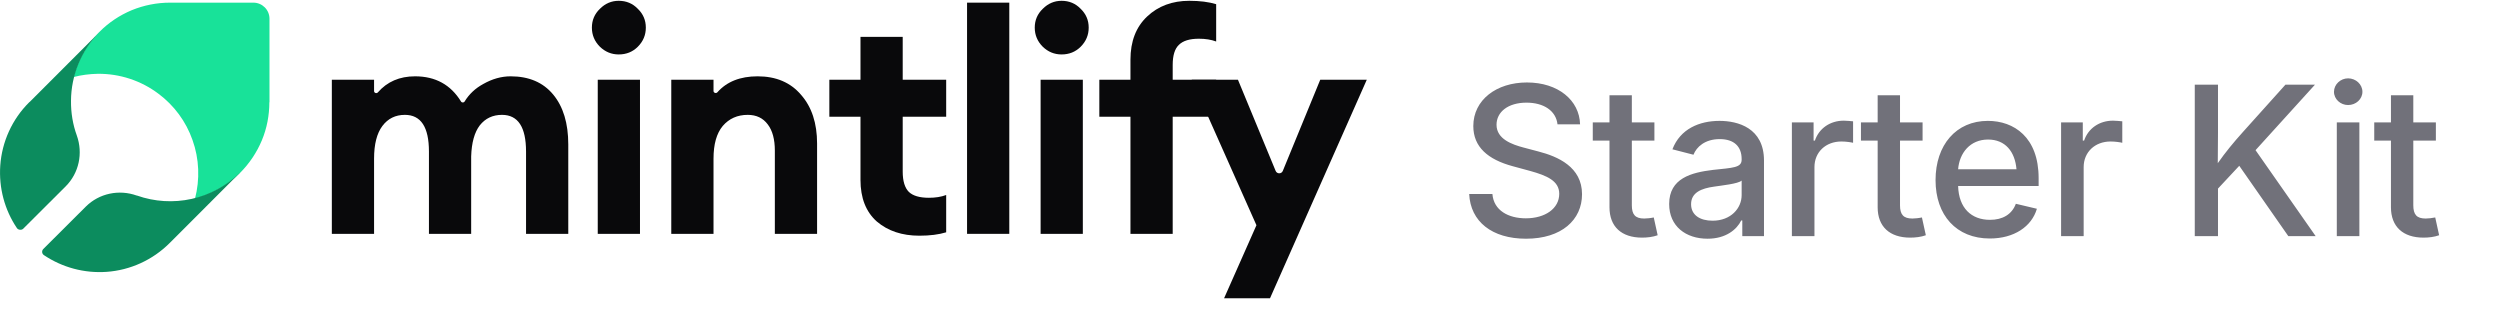
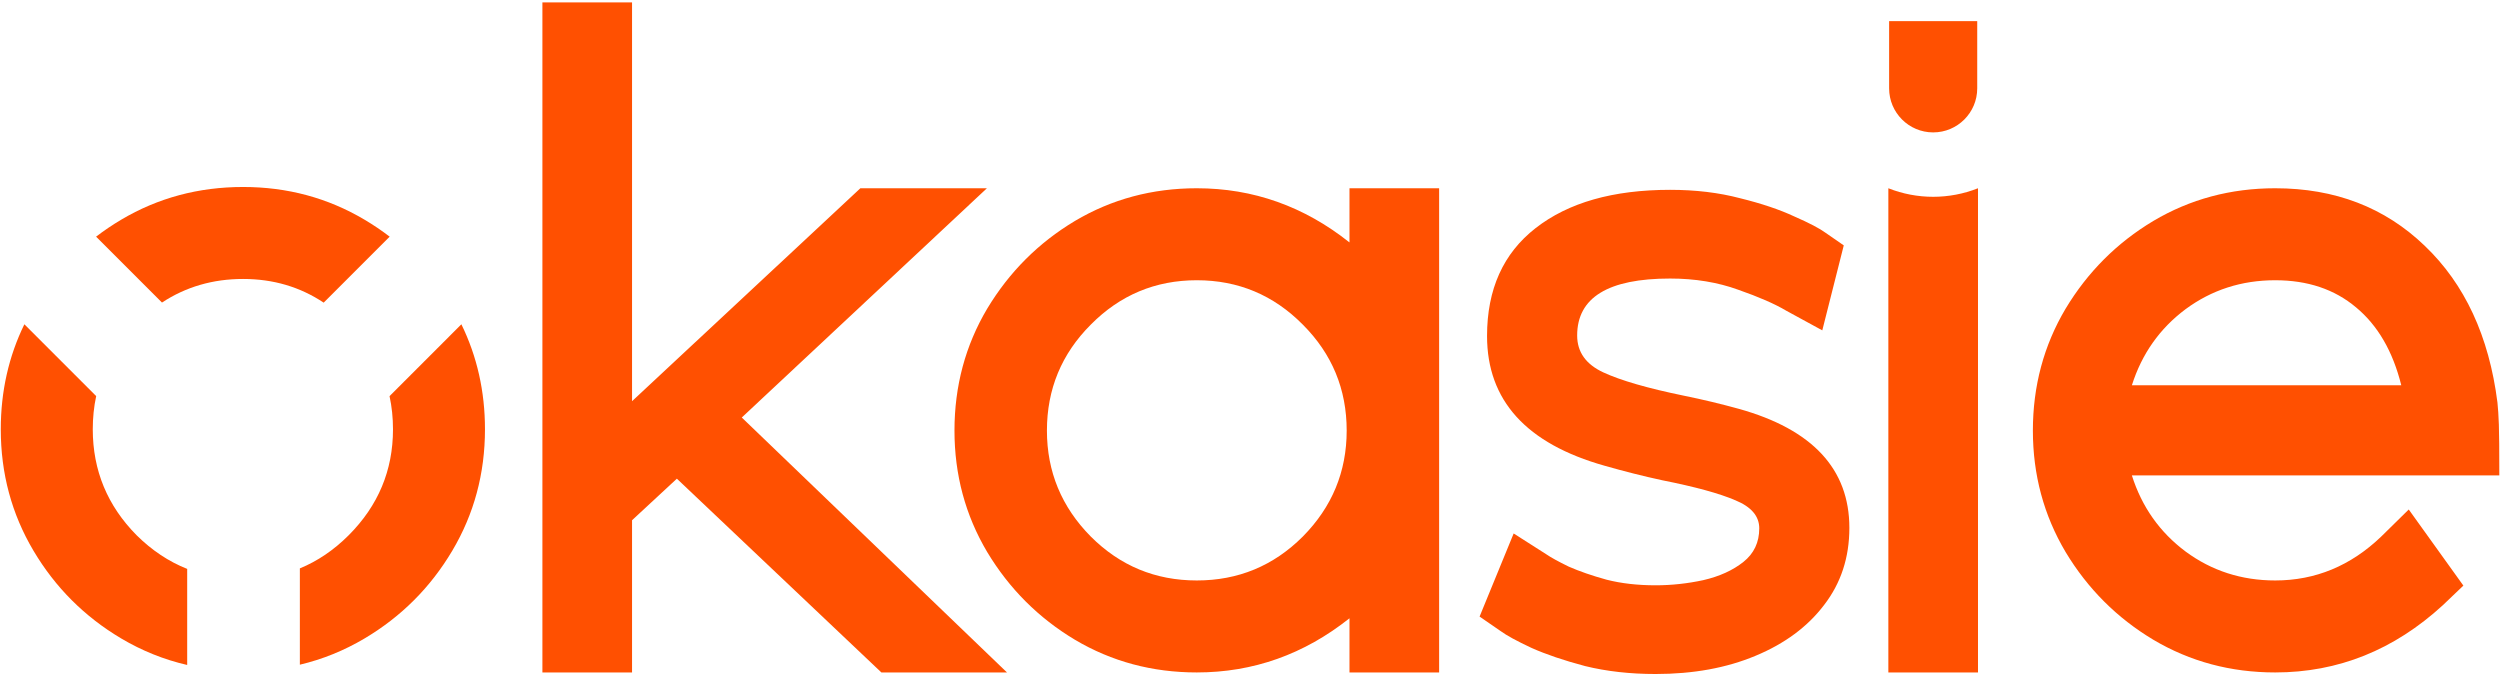
- <svg xmlns="http://www.w3.org/2000/svg" width="180" height="23" viewBox="0 0 180 23" fill="none">
-   <path d="M91.44 21.476H88.133L90.464 16.216L85.802 5.74H89.132L91.847 12.307C91.943 12.536 92.268 12.536 92.362 12.306L95.058 5.74H98.409L91.44 21.476Z" fill="#09090B" />
-   <path d="M81.393 16.837V8.403H79.152V5.74H81.393V4.297C81.393 2.98 81.792 1.944 82.592 1.19C83.391 0.435 84.404 0.058 85.633 0.058C86.387 0.058 87.031 0.139 87.564 0.302V2.988C87.208 2.854 86.794 2.788 86.32 2.788C85.655 2.788 85.174 2.936 84.878 3.232C84.582 3.513 84.434 3.994 84.434 4.674V5.74H87.564V8.403H84.434V16.837H81.393Z" fill="#09090B" />
-   <path d="M76.433 3.92C75.915 3.92 75.463 3.735 75.079 3.365C74.694 2.98 74.502 2.521 74.502 1.989C74.502 1.456 74.694 1.005 75.079 0.635C75.463 0.25 75.915 0.058 76.433 0.058C76.98 0.058 77.438 0.25 77.809 0.635C78.193 1.005 78.386 1.456 78.386 1.989C78.386 2.521 78.193 2.98 77.809 3.365C77.438 3.735 76.98 3.92 76.433 3.92ZM74.924 16.837V5.74H77.964V16.837H74.924Z" fill="#09090B" />
-   <path d="M69.628 16.837V0.191H72.669V16.837H69.628Z" fill="#09090B" />
-   <path d="M66.194 16.97C64.951 16.97 63.93 16.63 63.131 15.949C62.347 15.254 61.955 14.255 61.955 12.953V8.403H59.713V5.74H61.955V2.655H64.995V5.74H68.125V8.403H64.995V12.354C64.995 13.034 65.143 13.523 65.439 13.819C65.735 14.1 66.216 14.24 66.882 14.24C67.355 14.24 67.769 14.174 68.125 14.04V16.726C67.592 16.889 66.948 16.97 66.194 16.97Z" fill="#09090B" />
-   <path d="M48.332 16.837V5.74H51.373V6.551C51.373 6.688 51.559 6.748 51.65 6.646C52.328 5.879 53.293 5.495 54.546 5.495C55.878 5.495 56.921 5.939 57.676 6.827C58.445 7.7 58.83 8.869 58.83 10.334V16.837H55.789V10.844C55.789 10.03 55.619 9.402 55.279 8.958C54.939 8.499 54.458 8.27 53.836 8.27C53.096 8.27 52.497 8.536 52.038 9.069C51.594 9.601 51.373 10.386 51.373 11.421V16.837H48.332Z" fill="#09090B" />
-   <path d="M44.547 3.92C44.029 3.92 43.578 3.735 43.193 3.365C42.809 2.98 42.616 2.521 42.616 1.989C42.616 1.456 42.809 1.005 43.193 0.635C43.578 0.25 44.029 0.058 44.547 0.058C45.095 0.058 45.553 0.25 45.923 0.635C46.308 1.005 46.5 1.456 46.5 1.989C46.5 2.521 46.308 2.98 45.923 3.365C45.553 3.735 45.095 3.92 44.547 3.92ZM43.038 16.837V5.74H46.079V16.837H43.038Z" fill="#09090B" />
-   <path d="M37.875 16.837V10.911C37.875 9.15 37.298 8.27 36.144 8.27C35.478 8.27 34.945 8.521 34.546 9.024C34.161 9.527 33.954 10.275 33.924 11.266V16.837H30.884V10.911C30.884 9.15 30.306 8.27 29.152 8.27C28.472 8.27 27.932 8.536 27.532 9.069C27.133 9.601 26.933 10.386 26.933 11.421V16.837H23.892V5.74H26.933V6.559C26.933 6.695 27.116 6.755 27.206 6.652C27.878 5.881 28.771 5.495 29.885 5.495C31.349 5.495 32.452 6.1 33.193 7.309C33.252 7.404 33.395 7.403 33.454 7.307C33.774 6.78 34.219 6.361 34.79 6.05C35.441 5.68 36.099 5.495 36.765 5.495C38.082 5.495 39.103 5.932 39.828 6.805C40.553 7.678 40.916 8.876 40.916 10.4V16.837H37.875Z" fill="#09090B" />
-   <path d="M19.403 7.362V1.35C19.403 0.705 18.879 0.191 18.244 0.191H12.235C11.291 0.191 10.357 0.378 9.487 0.733C8.618 1.098 7.824 1.621 7.16 2.295L7.114 2.341C6.235 3.23 5.609 4.333 5.291 5.548C5.861 5.399 6.45 5.324 7.039 5.314C8.609 5.296 10.151 5.801 11.403 6.745C12.534 7.586 13.394 8.746 13.861 10.083C14.347 11.438 14.403 12.916 14.039 14.309C15.244 13.991 16.356 13.364 17.244 12.486L17.291 12.439C17.954 11.775 18.487 10.98 18.851 10.111C19.216 9.241 19.393 8.306 19.393 7.362H19.403Z" fill="#18E299" />
-   <path d="M5.112 7.26C5.121 5.416 5.857 3.646 7.151 2.324L2.151 7.326C2.133 7.344 2.114 7.354 2.095 7.372C0.876 8.583 0.14 10.204 0.019 11.918C-0.092 13.52 0.327 15.103 1.22 16.426C1.306 16.552 1.537 16.593 1.667 16.472L4.73 13.417C5.689 12.458 5.987 11.033 5.531 9.757C5.242 8.965 5.103 8.117 5.112 7.26Z" fill="#0C8C5E" />
-   <path d="M17.262 12.44C16.303 13.38 15.102 14.032 13.799 14.321C12.486 14.61 11.127 14.526 9.861 14.079C9.861 14.079 9.851 14.079 9.842 14.079C8.567 13.622 7.142 13.921 6.183 14.871L3.12 17.926C2.99 18.056 3.009 18.27 3.167 18.373C4.489 19.258 6.072 19.686 7.673 19.574C9.386 19.453 10.997 18.717 12.216 17.497L12.263 17.451L17.262 12.449V12.44Z" fill="#0C8C5E" />
-   <text x="105" y="17" font-family="Inter, ui-sans-serif, system-ui, -apple-system, sans-serif" font-size="15" font-weight="500" fill="#71717A" letter-spacing="-0.01em">Starter Kit</text>
+ <svg xmlns="http://www.w3.org/2000/svg" width="764" height="206" viewBox="0 0 764 206" fill="none">
+   <path d="M695.304 205.499C681.701 205.499 669.287 202.169 658.063 195.511C646.933 188.852 637.991 179.91 631.237 168.686C624.579 157.461 621.249 145.095 621.249 131.587C621.249 117.984 624.579 105.57 631.237 94.346C637.991 83.121 646.933 74.179 658.063 67.52C669.287 60.862 681.701 57.532 695.304 57.532C713.568 57.532 728.788 63.382 740.964 75.083C753.235 86.783 760.655 102.764 763.223 123.026C763.413 124.833 763.556 127.068 763.651 129.732C763.746 132.395 763.794 137.58 763.794 145.285H651.499C654.543 154.892 660.013 162.645 667.908 168.543C675.898 174.441 685.03 177.389 695.304 177.389C707.575 177.389 718.372 172.919 727.694 163.977L736.112 155.701L752.807 178.959L746.529 184.952C731.594 198.65 714.519 205.499 695.304 205.499ZM733.829 117.746C731.261 107.378 726.648 99.435 719.989 93.918C713.425 88.4 705.197 85.642 695.304 85.642C685.03 85.642 675.898 88.591 667.908 94.488C660.013 100.386 654.543 108.139 651.499 117.746H733.829Z" fill="#FF5001" />
+   <path d="M604.476 205.499H577.08V57.532C585.88 61.013 595.676 61.013 604.476 57.532V205.499Z" fill="#FF5001" />
+   <path d="M505.952 205.977C498.152 205.977 490.97 205.169 484.406 203.551C477.938 201.839 472.468 199.984 467.997 197.987C463.527 195.894 460.387 194.182 458.58 192.85L452.159 188.427L462.575 163.028L472.421 169.307C473.943 170.353 476.273 171.637 479.412 173.159C482.647 174.586 486.499 175.918 490.97 177.154C495.441 178.296 500.435 178.867 505.952 178.867C510.804 178.867 515.655 178.343 520.506 177.297C525.453 176.156 529.543 174.301 532.777 171.732C536.012 169.164 537.629 165.739 537.629 161.459C537.629 157.749 535.203 154.895 530.352 152.897C525.5 150.805 518.033 148.76 507.95 146.762C502.242 145.525 496.392 144.051 490.399 142.339C466.428 135.585 454.442 122.362 454.442 102.672C454.442 88.403 459.389 77.416 469.282 69.711C479.27 61.911 492.968 58.011 510.376 58.011C518.176 58.011 525.31 58.867 531.779 60.579C538.342 62.196 543.859 64.051 548.33 66.144C552.896 68.141 556.083 69.806 557.89 71.138C559.698 72.374 561.553 73.659 563.455 74.99L556.892 100.959C553.182 98.962 549.519 96.964 545.905 94.966C542.385 92.874 537.486 90.733 531.208 88.546C524.93 86.263 517.986 85.121 510.376 85.121C491.446 85.121 481.981 90.924 481.981 102.529C481.981 107.571 484.644 111.328 489.971 113.801C495.298 116.274 503.527 118.653 514.656 120.936C520.269 122.077 525.833 123.409 531.351 124.931C553.895 131.209 565.167 143.337 565.167 161.316C565.167 170.353 562.599 178.201 557.462 184.859C552.421 191.518 545.429 196.702 536.487 200.412C527.641 204.122 517.462 205.977 505.952 205.977Z" fill="#FF5001" />
+   <path d="M439.798 205.499H412.402V188.947C398.514 199.982 382.961 205.499 365.743 205.499C352.14 205.499 339.727 202.169 328.502 195.511C317.372 188.852 308.43 179.91 301.677 168.686C295.018 157.461 291.688 145.095 291.688 131.587C291.688 117.984 295.018 105.57 301.677 94.346C308.43 83.121 317.372 74.179 328.502 67.52C339.727 60.862 352.14 57.532 365.743 57.532C382.961 57.532 398.514 63.05 412.402 74.084V57.532H439.798V205.499ZM365.743 177.389C378.395 177.389 389.191 172.919 398.133 163.977C407.075 154.94 411.546 144.143 411.546 131.587C411.546 118.935 407.075 108.139 398.133 99.197C389.191 90.16 378.395 85.642 365.743 85.642C353.092 85.642 342.295 90.16 333.353 99.197C324.411 108.139 319.941 118.935 319.941 131.587C319.941 144.143 324.411 154.94 333.353 163.977C342.295 172.919 353.092 177.389 365.743 177.389Z" fill="#FF5001" />
+   <path d="M307.732 205.499H269.349L206.852 146.284L193.154 158.983V205.499H165.758V0.743H193.154V122.598L262.928 57.532H301.597L226.686 127.592L307.732 205.499Z" fill="#FF5001" />
+   <path d="M577.315 6.45H604.241V26.999C604.241 34.434 598.213 40.462 590.778 40.462C583.343 40.462 577.315 34.434 577.315 26.999V6.45Z" fill="#FF5001" />
+   <path d="M29.392 121.048C28.697 124.287 28.35 127.67 28.35 131.197C28.35 143.753 32.821 154.55 41.763 163.587C46.428 168.203 51.576 171.623 57.204 173.856V203.216C50.108 201.579 43.392 198.88 37.054 195.121C25.83 188.462 16.888 179.52 10.229 168.295C3.57 157.071 0.239 144.704 0.239 131.197C0.239 119.641 2.641 108.943 7.447 99.103L29.392 121.048ZM140.997 99.103C145.803 108.943 148.208 119.641 148.208 131.197C148.208 144.704 144.878 157.071 138.22 168.295C131.561 179.52 122.619 188.462 111.394 195.121C105.161 198.818 98.574 201.487 91.637 203.131V173.7C97.064 171.464 102.034 168.095 106.543 163.587C115.579 154.55 120.098 143.753 120.098 131.197C120.098 127.673 119.745 124.293 119.044 121.057L140.997 99.103ZM74.296 57.142C87.803 57.142 100.17 60.472 111.394 67.13C114.089 68.729 116.65 70.461 119.082 72.323L98.918 92.488C91.675 87.666 83.468 85.252 74.296 85.251C65.07 85.251 56.805 87.656 49.502 92.462L29.363 72.323C31.795 70.46 34.359 68.729 37.054 67.13C48.279 60.472 60.693 57.142 74.296 57.142Z" fill="#FF5001" />
</svg>
